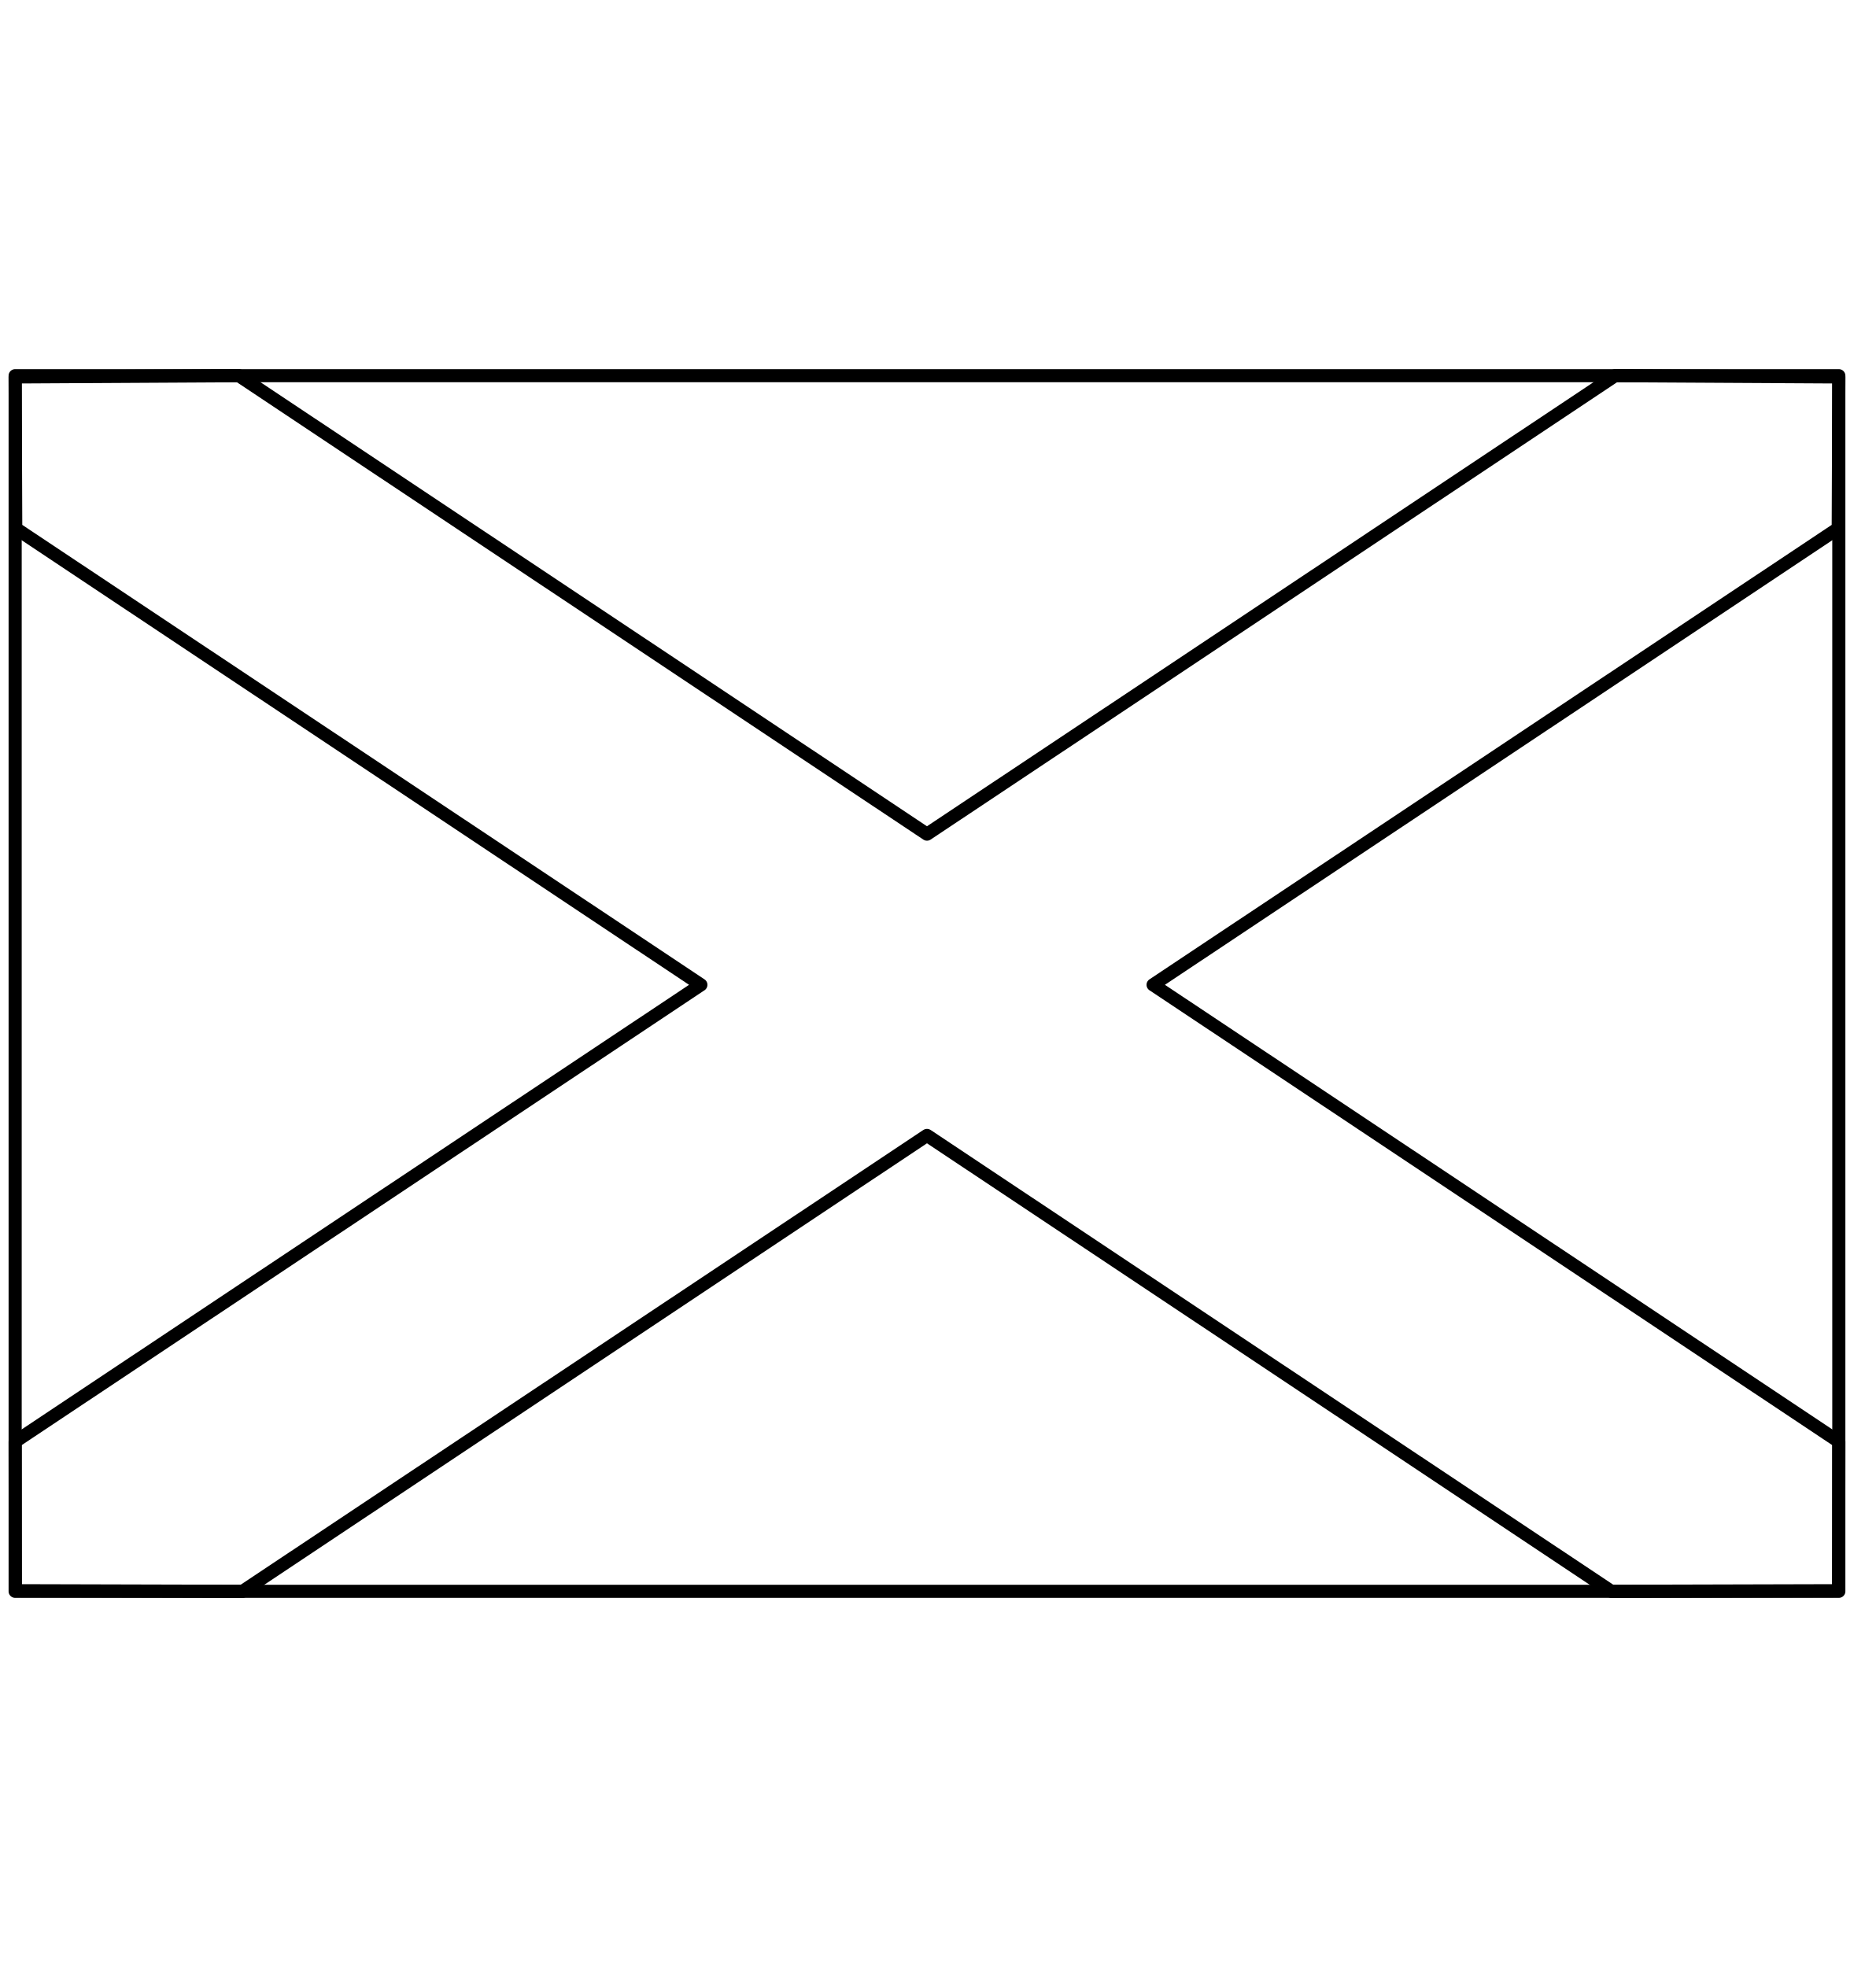
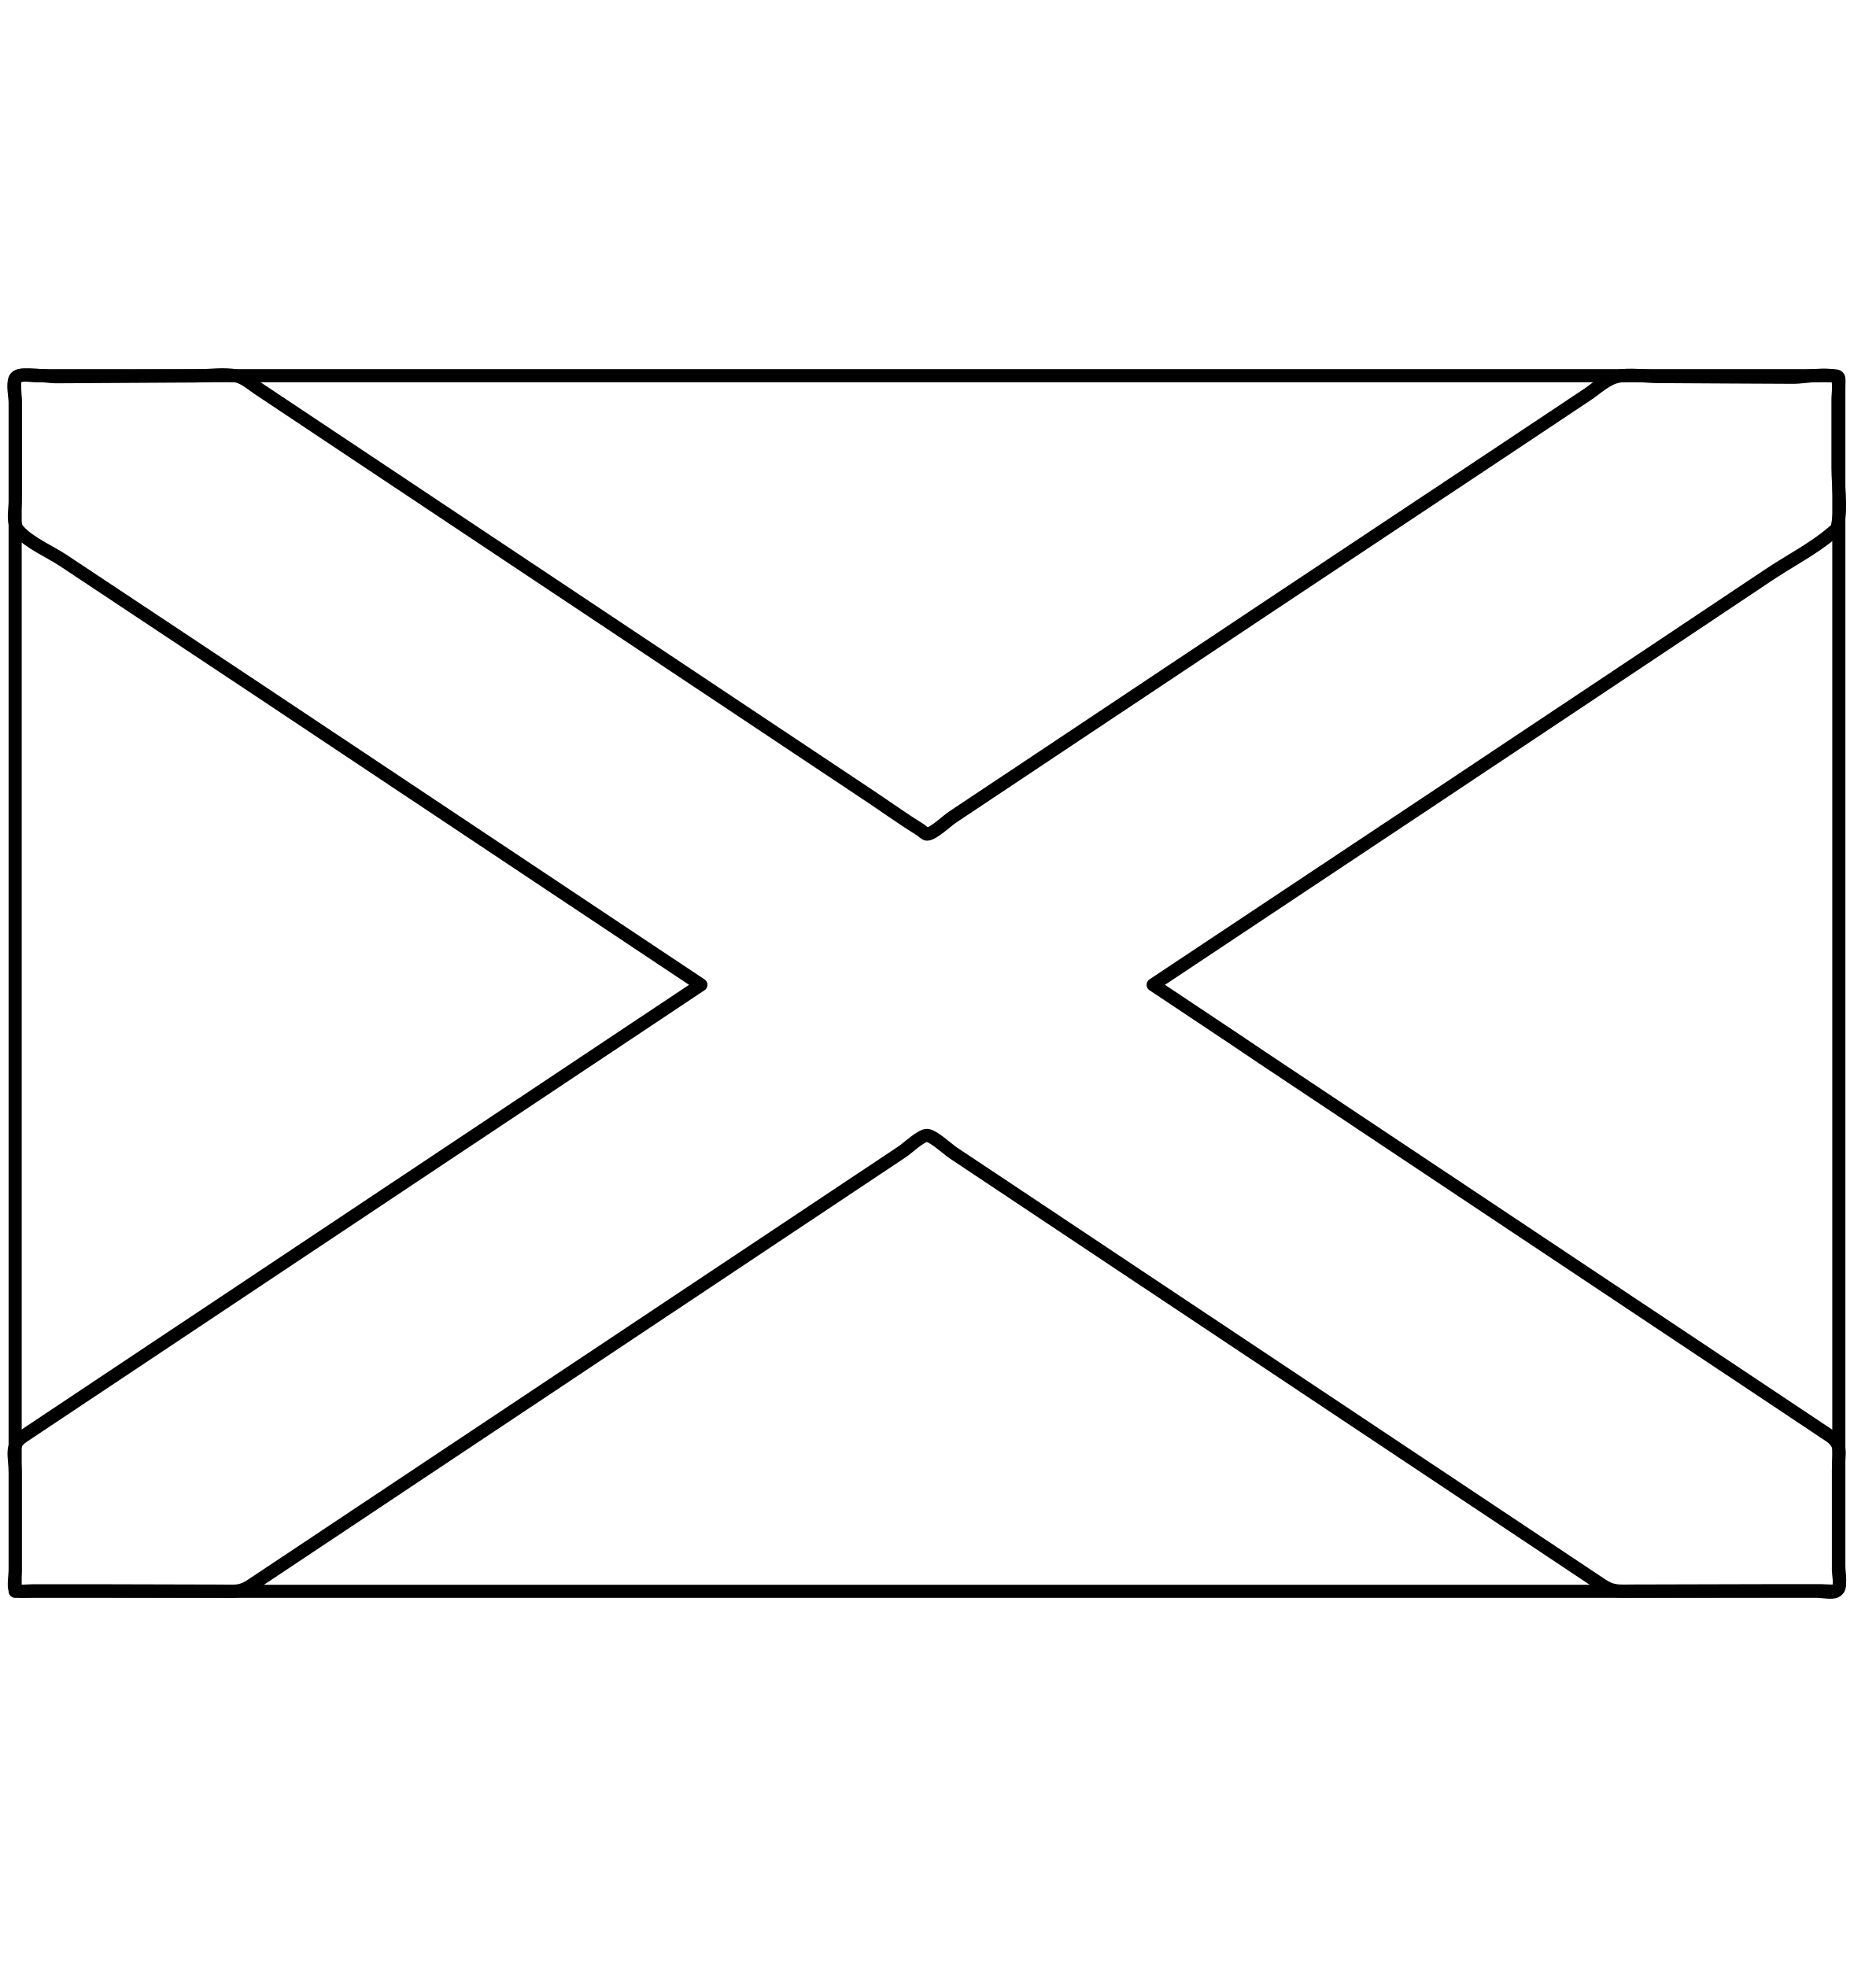
<svg xmlns="http://www.w3.org/2000/svg" width="286" height="300" viewBox="0 0 286 300">
-   <path d="M2.31,242.7h278.1V57.3H2.31Z" fill="none" stroke="#000" stroke-linecap="round" stroke-linejoin="round" stroke-width="2" />
-   <polygon points="188.5 158.63 175.84 150.2 213.67 125 213.67 125 280.32 80.59 280.41 57.49 246.29 57.3 167.51 109.8 141.36 127.22 36.43 57.3 2.31 57.49 2.4 80.59 106.88 150.2 2.31 219.87 2.34 242.61 37 242.7 141.36 173.17 167.18 190.37 167.18 190.37 245.72 242.7 280.38 242.61 280.41 219.87 188.5 158.63 188.5 158.63" fill="none" stroke="#000" stroke-linecap="round" stroke-linejoin="round" stroke-width="2" />
+   <path d="M2.31,242.7H277.16c.66,0,2.2.3,2.79,0,.95-.48.46-2.69.46-3.92V59.12c0-1.81.31-1.82-1.45-1.82H5.49c-1.14,0-2.74-.39-3.18.43s0,2.84,0,3.67V242.7Z" fill="none" stroke="#000" stroke-linecap="round" stroke-linejoin="round" stroke-width="2" />
+   <path d="M188.5,158.63l-12.65-8.43,43.6-29,33.33-22.21,17-11.35c3.13-2.09,6.85-4,9.69-6.45.85-.75.59-.26.81-1.36.53-2.61,0-5.86,0-8.51l0-10.38c0-1,.35-2.93-.28-3.4-1-.71-5.19,0-6.35,0l-10.42-.05-10.42-.06c-1.92,0-4.34-.43-6.22,0-1.58.33-3.14,1.81-4.49,2.72l-12.67,8.44L193.42,92.53l-48.23,32.14c-.74.49-2.91,2.56-3.83,2.55-.27,0-.83-.57-1.06-.7-2.66-1.64-5.22-3.49-7.82-5.22l-30.89-20.58L39.49,59.34c-1.09-.73-2.22-1.78-3.48-2-1.88-.39-4.3,0-6.21,0l-10.71.06L8.5,57.46c-1.09,0-5-.63-5.9,0-.63.47-.28,2.44-.27,3.4l0,10.65,0,4.8c0,1-.31,2.65,0,3.65.26.81,0,.34.53,1,1.58,1.82,4.79,3.19,6.79,4.52L39.49,105.3,103,147.62l3.88,2.58-47.4,31.58-56,37.32c-2,1.31-1.16,3.16-1.16,5.55v14.92c0,.48-.31,2.49,0,2.88s2.09.17,2.72.17l8.84,0,19.88.05c2,0,2.91.22,4.51-.85l7.78-5.18,30.19-20.11,61.4-40.91c.74-.49,2.81-2.47,3.73-2.45s3.2,2.14,4,2.67l8.41,5.6,17.46,11.64,63.12,42.05,9.8,6.53c1.8,1.2,2.62,1,4.92,1l20.24-.05,8.46,0c.82,0,2.22.26,2.57-.29s0-2.22,0-2.76V224.19c0-2.73.69-3.86-1.44-5.28l-23.35-15.56-63.16-42.09Z" fill="none" stroke="#000" stroke-linecap="round" stroke-linejoin="round" stroke-width="2" />
</svg>
